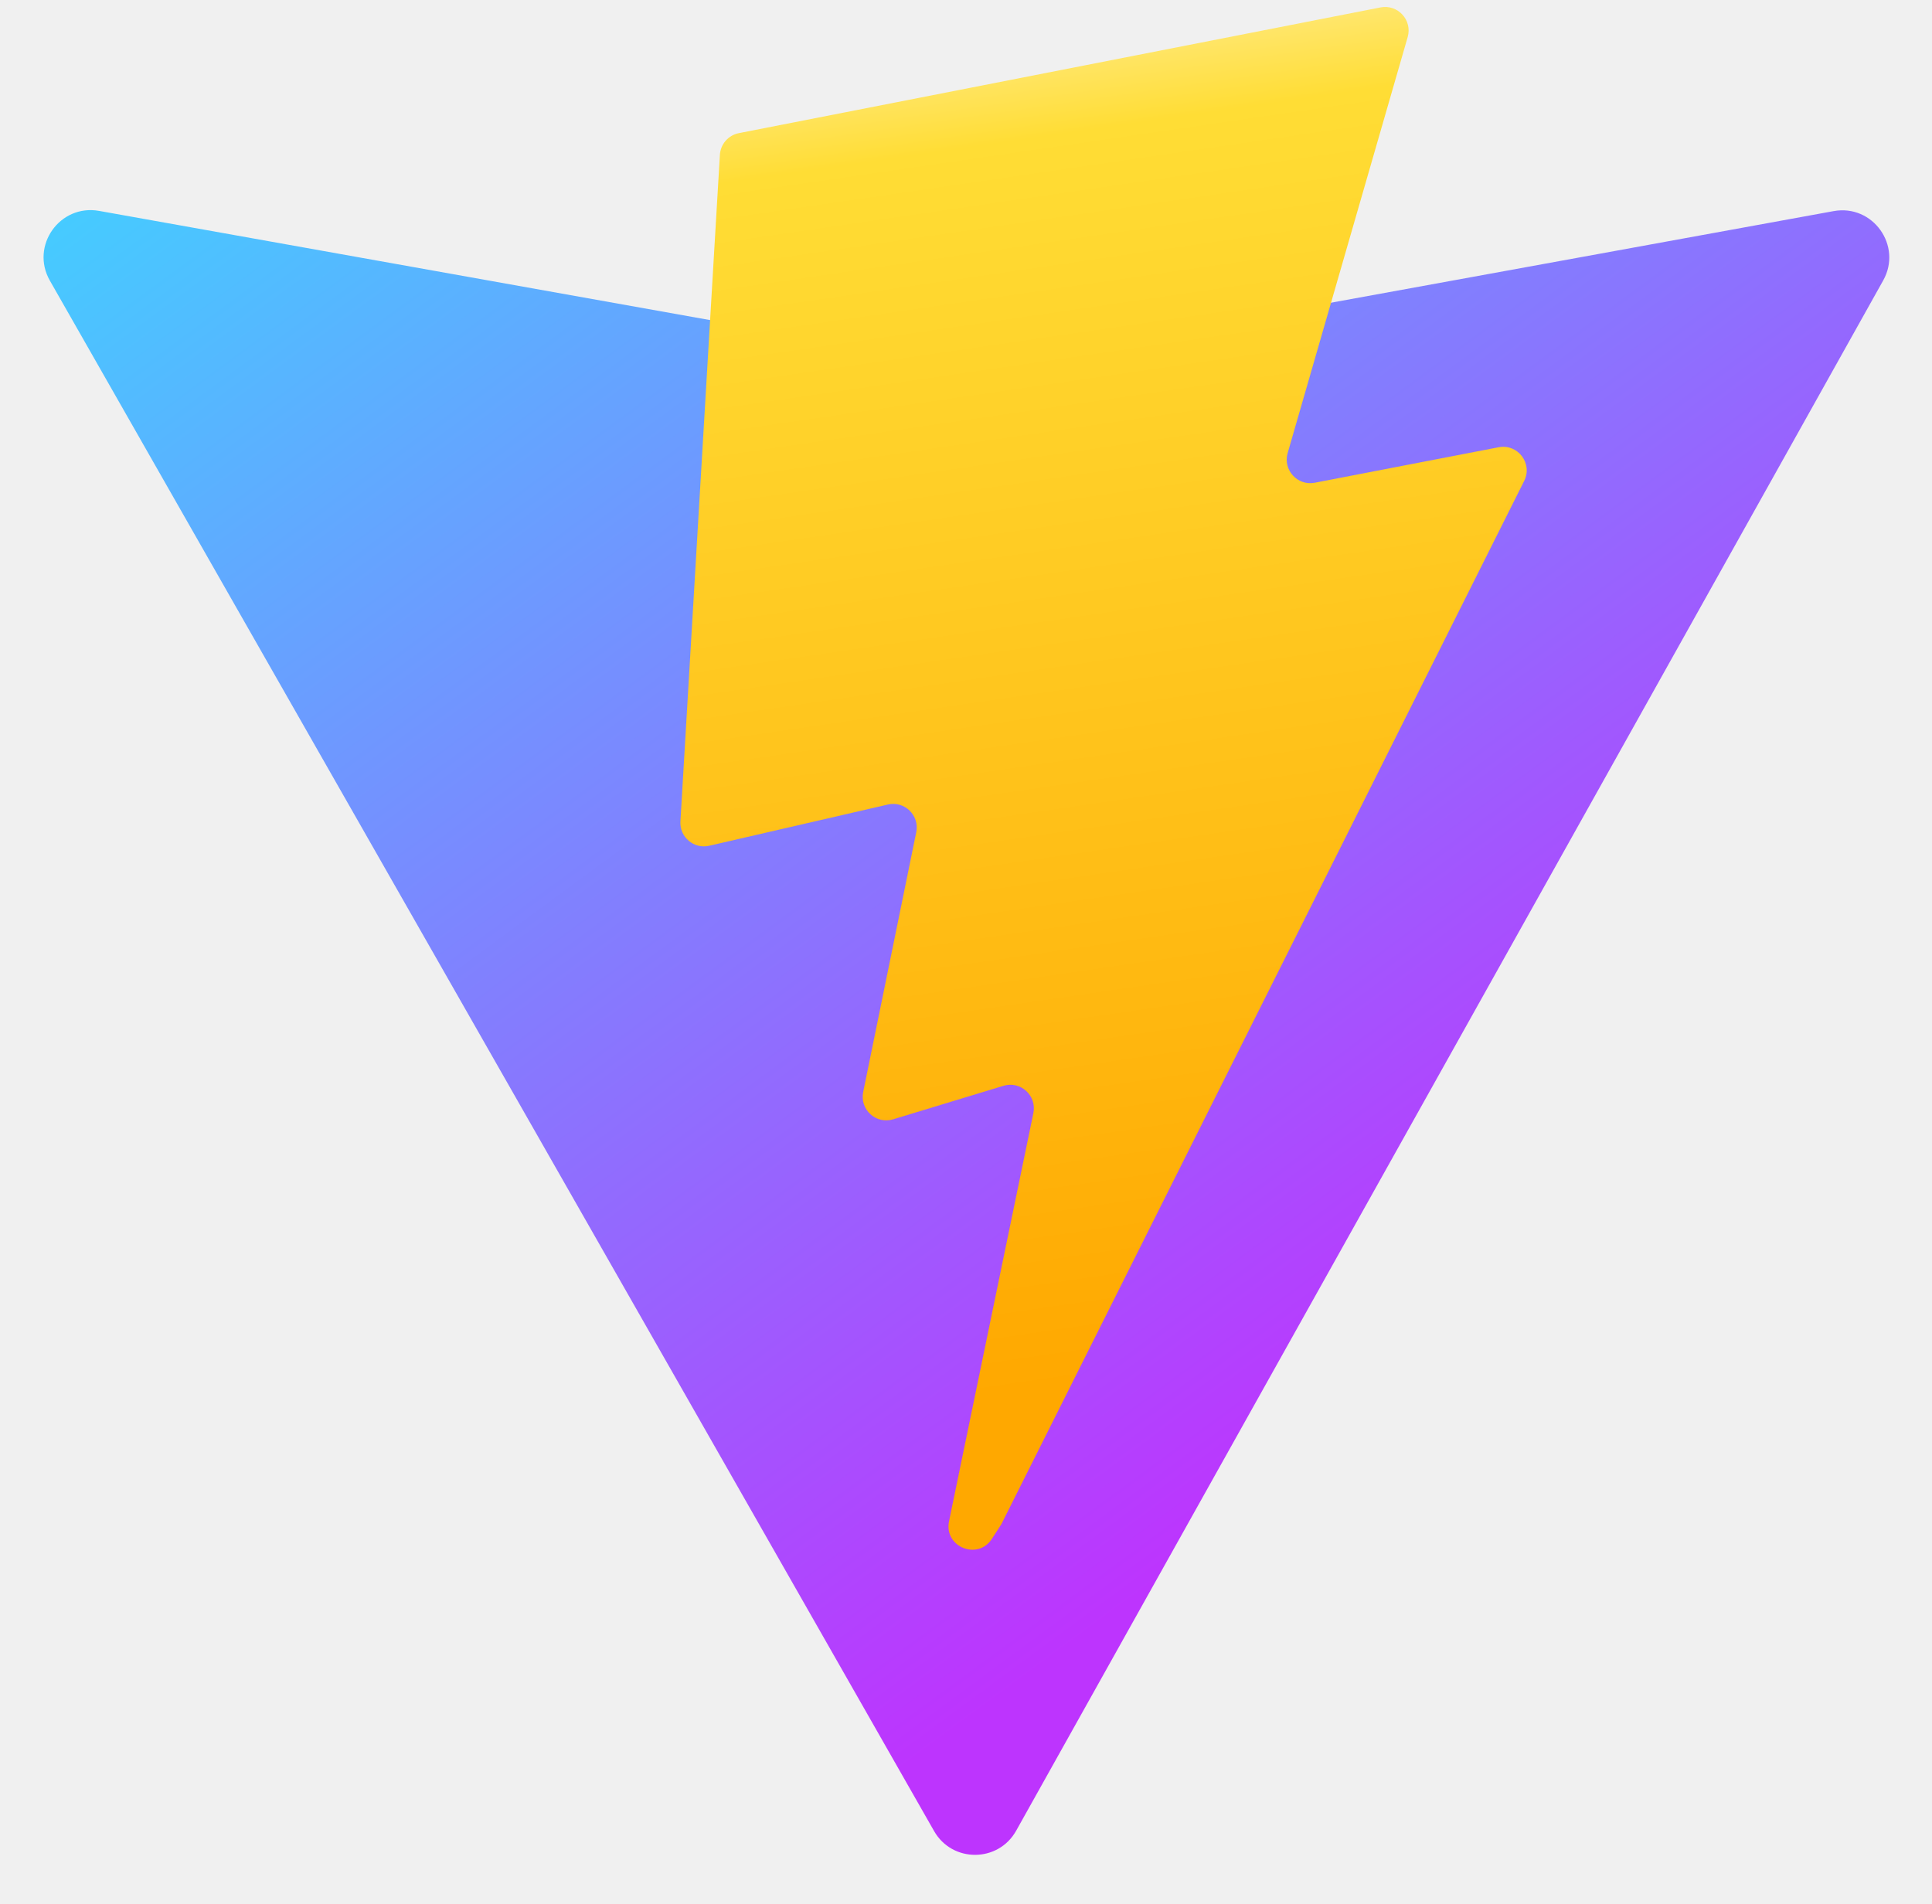
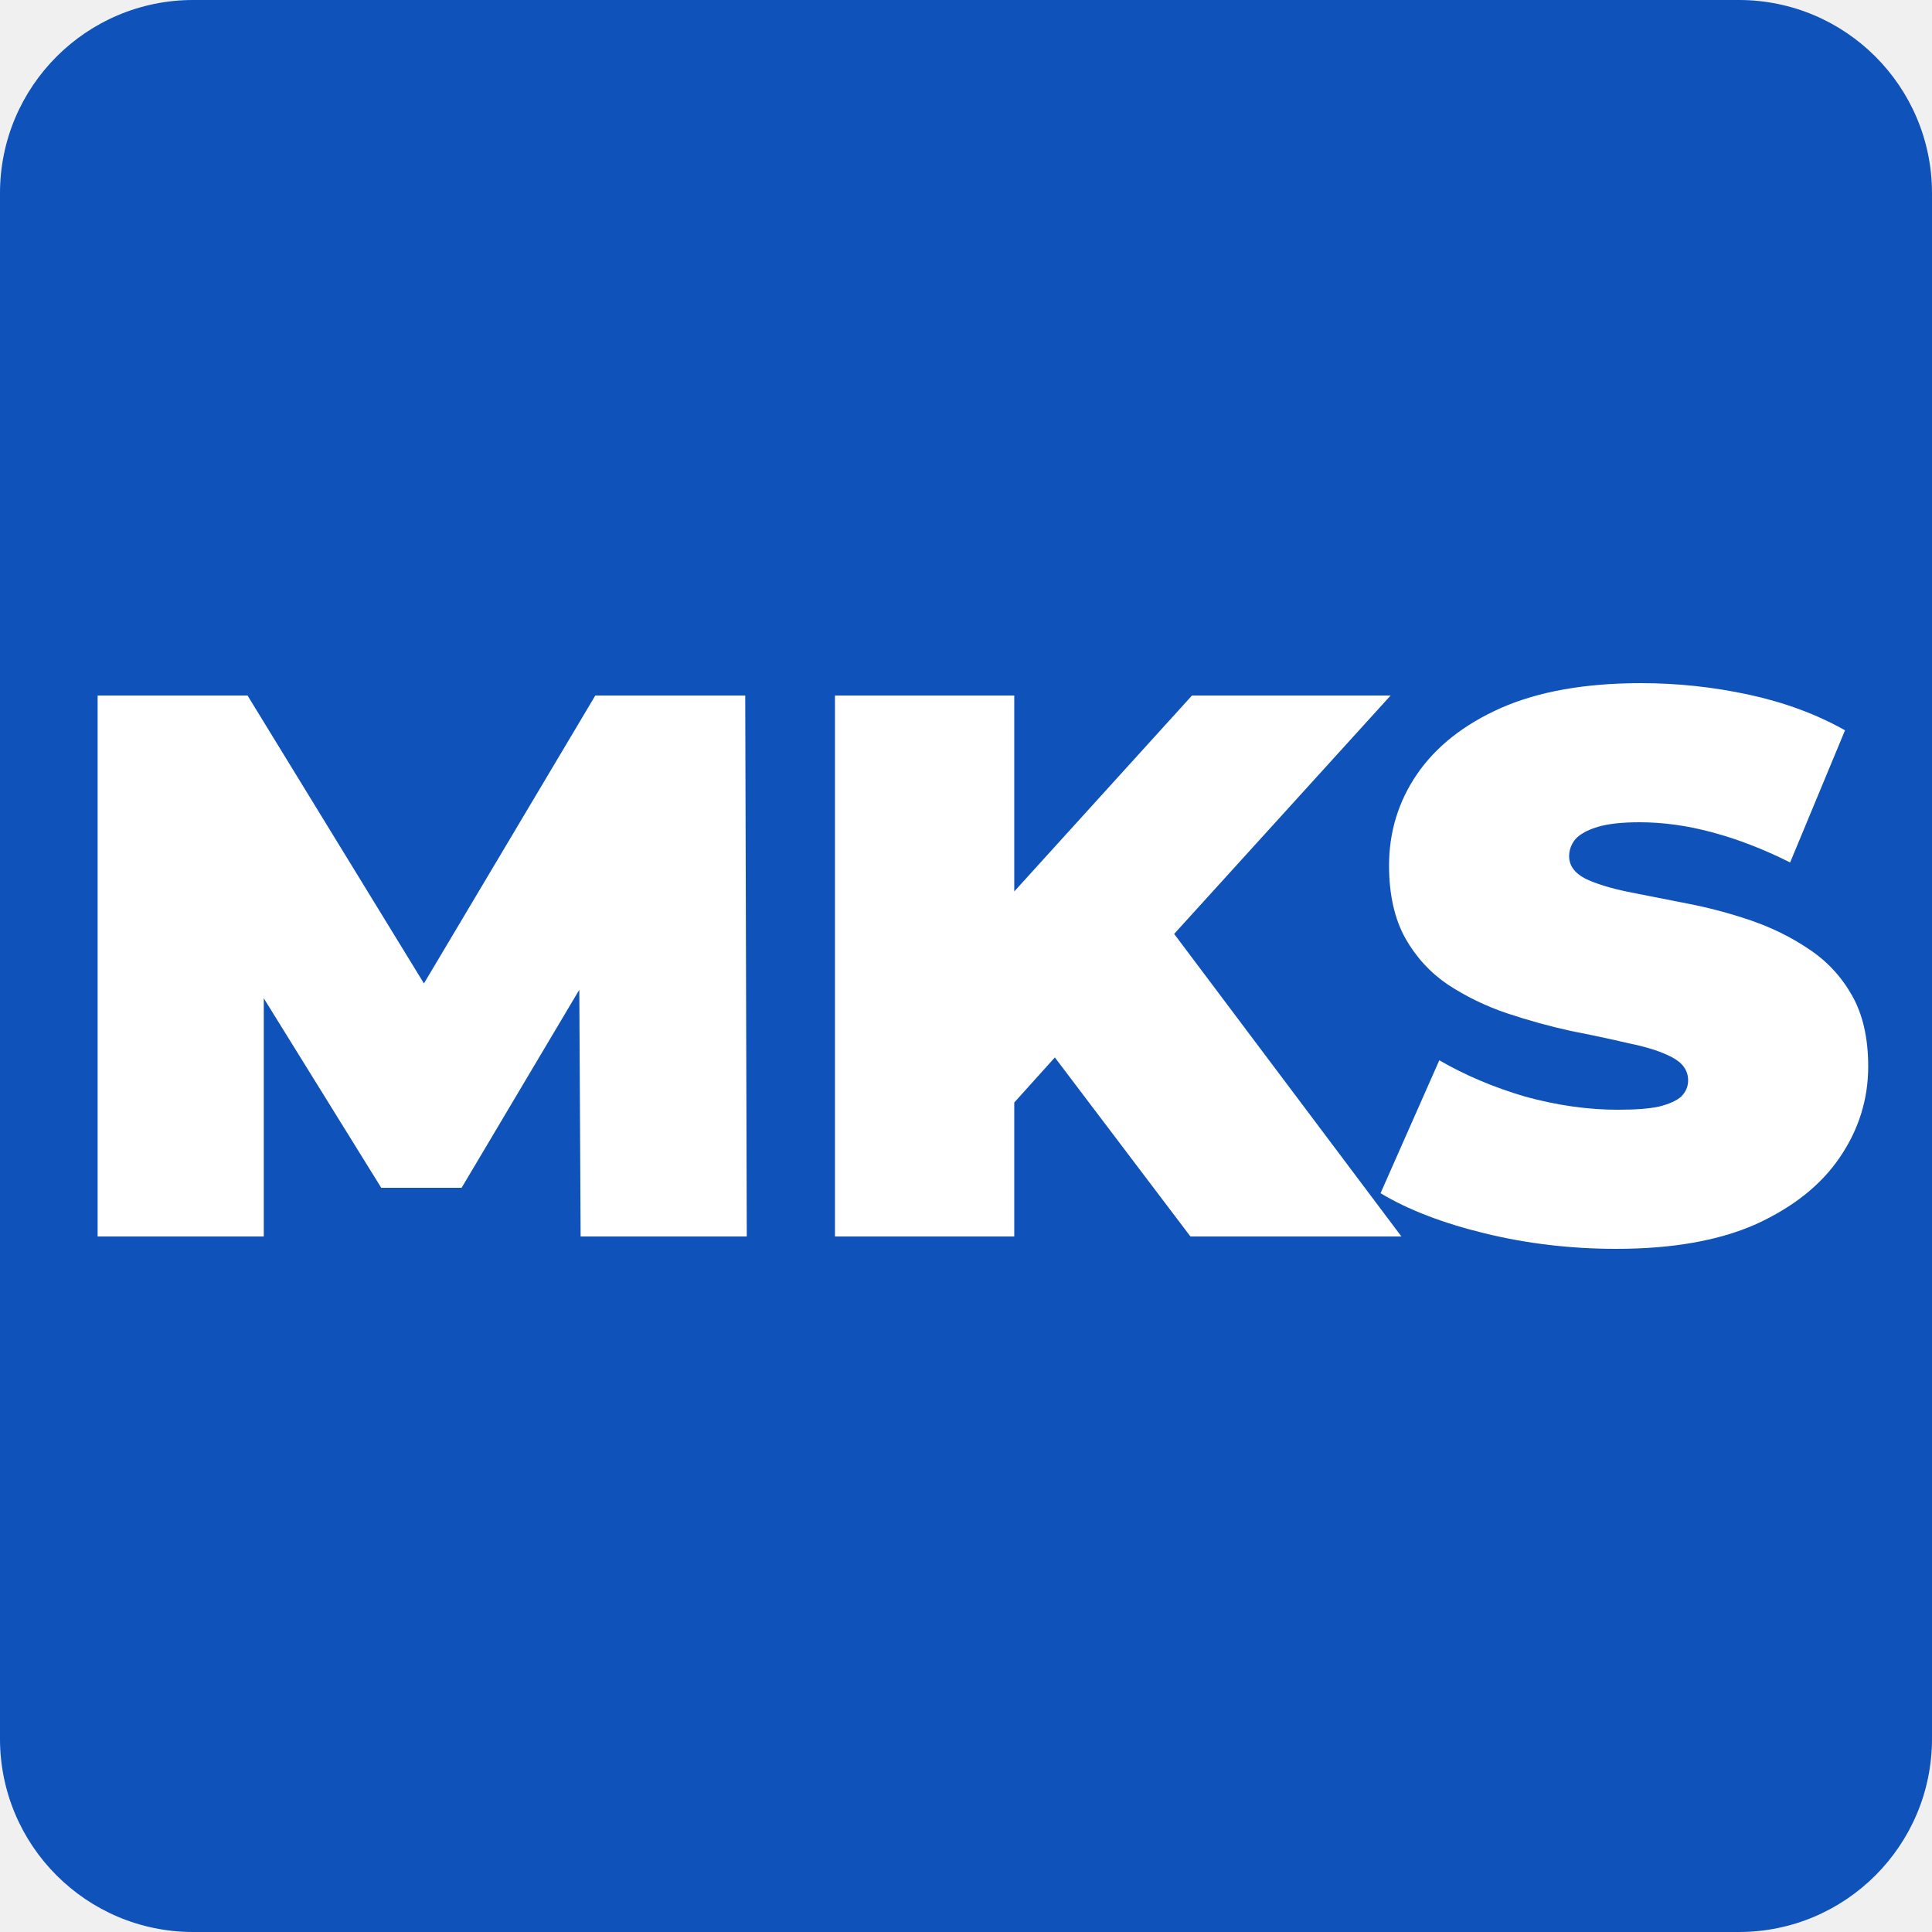
- <svg xmlns="http://www.w3.org/2000/svg" width="410" height="404" fill="none" viewBox="0 0 410 404">
-   <path fill="url(#paint0_linear)" d="M399.641 59.525L215.643 388.545C211.844 395.338 202.084 395.378 198.228 388.618L10.582 59.556C6.381 52.19 12.68 43.267 21.028 44.759L205.223 77.682C206.398 77.892 207.601 77.89 208.776 77.676L389.119 44.806C397.439 43.289 403.768 52.143 399.641 59.525Z" />
-   <path fill="url(#paint1_linear)" d="M292.965 1.574L156.801 28.255C154.563 28.694 152.906 30.59 152.771 32.866L144.395 174.33C144.198 177.662 147.258 180.248 150.51 179.498L188.42 170.749C191.967 169.931 195.172 173.055 194.443 176.622L183.18 231.775C182.422 235.487 185.907 238.661 189.532 237.56L212.947 230.446C216.577 229.344 220.065 232.527 219.297 236.242L201.398 322.875C200.278 328.294 207.486 331.249 210.492 326.603L212.5 323.5L323.454 102.072C325.312 98.365 322.108 94.137 318.036 94.923L279.014 102.454C275.347 103.161 272.227 99.746 273.262 96.158L298.731 7.867C299.767 4.273 296.636 0.855 292.965 1.574Z" />
+ <svg xmlns="http://www.w3.org/2000/svg" width="100" height="100" viewBox="0 0 100 100" fill="none">
+   <g clip-path="url(#clip0_1_2)">
+     <rect width="100" height="100" rx="10" fill="white" fill-opacity="0" />
+     <rect width="100" height="100" rx="9" fill="#0F52BA" />
+     <path d="M5.053 64V36H12.813L24.013 54.28H19.933L30.813 36H38.573L38.653 64H30.053L29.973 48.96H31.333L23.893 61.48H19.733L11.973 48.96H13.653V64H5.053ZM51.657 58L51.138 47.64L61.697 36H71.978L60.138 49.04L54.898 54.4L51.657 58ZM43.218 64V36H52.498V64H43.218ZM61.617 64L53.377 53.12L59.498 46.64L72.537 64H61.617ZM83.657 64.64C81.311 64.64 79.044 64.373 76.858 63.84C74.671 63.307 72.871 62.613 71.457 61.76L74.498 54.88C75.831 55.653 77.311 56.28 78.938 56.76C80.591 57.213 82.191 57.44 83.737 57.44C84.644 57.44 85.351 57.387 85.858 57.28C86.391 57.147 86.778 56.973 87.017 56.76C87.257 56.52 87.377 56.24 87.377 55.92C87.377 55.413 87.097 55.013 86.537 54.72C85.978 54.427 85.231 54.187 84.297 54C83.391 53.787 82.391 53.573 81.297 53.36C80.204 53.12 79.097 52.813 77.978 52.44C76.884 52.067 75.871 51.573 74.938 50.96C74.031 50.347 73.297 49.547 72.737 48.56C72.177 47.547 71.897 46.293 71.897 44.8C71.897 43.067 72.377 41.493 73.338 40.08C74.324 38.64 75.778 37.493 77.698 36.64C79.644 35.787 82.058 35.36 84.938 35.36C86.831 35.36 88.698 35.56 90.537 35.96C92.377 36.36 94.031 36.973 95.498 37.8L92.657 44.64C91.271 43.947 89.924 43.427 88.618 43.08C87.338 42.733 86.084 42.56 84.858 42.56C83.951 42.56 83.231 42.64 82.698 42.8C82.164 42.96 81.778 43.173 81.537 43.44C81.324 43.707 81.218 44 81.218 44.32C81.218 44.8 81.498 45.187 82.058 45.48C82.618 45.747 83.351 45.973 84.257 46.16C85.191 46.347 86.204 46.547 87.297 46.76C88.418 46.973 89.524 47.267 90.618 47.64C91.711 48.013 92.711 48.507 93.618 49.12C94.551 49.733 95.297 50.533 95.858 51.52C96.418 52.507 96.698 53.733 96.698 55.2C96.698 56.907 96.204 58.48 95.218 59.92C94.257 61.333 92.817 62.48 90.897 63.36C88.978 64.213 86.564 64.64 83.657 64.64Z" fill="white" />
+   </g>
  <defs>
-     <linearGradient id="paint0_linear" x1="6" x2="235" y1="33" y2="344" gradientUnits="userSpaceOnUse">
-       <stop stop-color="#41D1FF" />
-       <stop offset="1" stop-color="#BD34FE" />
-     </linearGradient>
-     <linearGradient id="paint1_linear" x1="194.651" x2="236.076" y1="8.818" y2="292.989" gradientUnits="userSpaceOnUse">
-       <stop stop-color="#FFEA83" />
-       <stop offset=".083" stop-color="#FFDD35" />
-       <stop offset="1" stop-color="#FFA800" />
-     </linearGradient>
+     <clipPath id="clip0_1_2">
+       <rect width="100" height="100" rx="10" fill="white" fill-opacity="0" />
+     </clipPath>
  </defs>
</svg>
